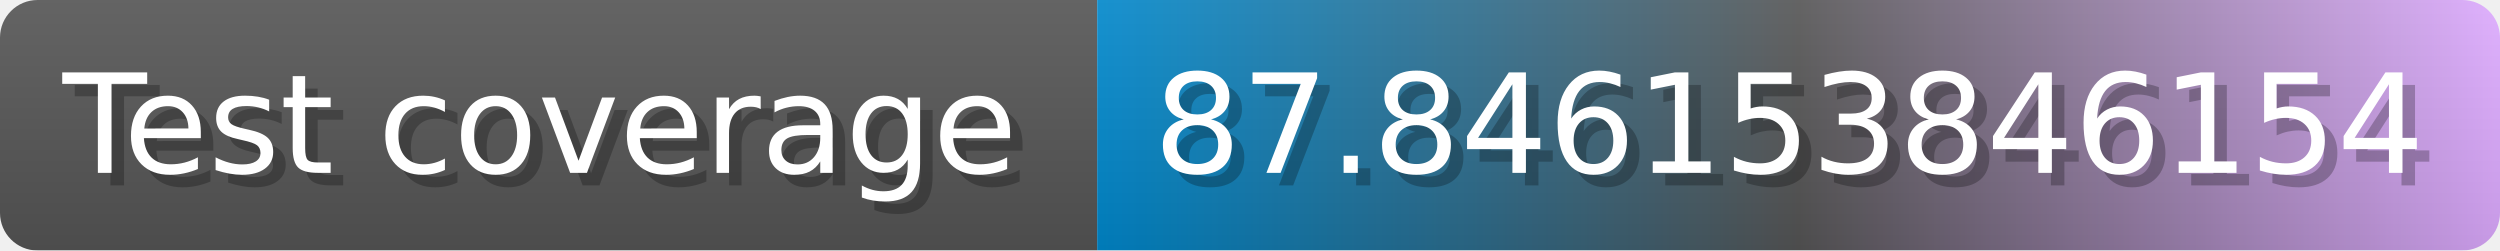
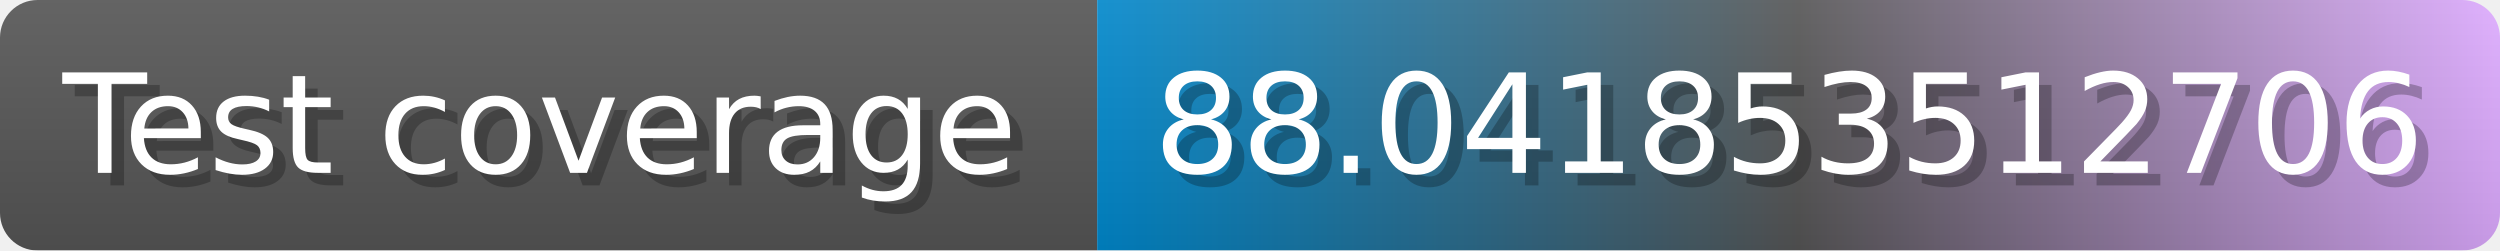
- <svg xmlns="http://www.w3.org/2000/svg" width="199.6" height="20" viewBox="0 0 1996 200" role="img" aria-label="Test coverage: 87.846153846154">
+ <svg xmlns="http://www.w3.org/2000/svg" width="199.6" height="20" viewBox="0 0 1996 200" role="img" aria-label="Test coverage: 88.041853512706">
  <linearGradient id="a" x2="0" y2="100%">
    <stop offset="0" stop-opacity=".1" stop-color="#EEE" />
    <stop offset="1" stop-opacity=".1" />
  </linearGradient>
  <mask id="m">
    <rect width="1996" height="200" rx="30" fill="#FFF" />
  </mask>
  <g mask="url(#m)">
    <rect width="876" height="200" fill="#555" />
    <rect width="1120" height="200" fill="url(#x)" x="876" />
    <rect width="1996" height="200" fill="url(#a)" />
  </g>
  <g aria-hidden="true" fill="#fff" text-anchor="start" font-family="Verdana,DejaVu Sans,sans-serif" font-size="110">
    <text x="60" y="148" textLength="776" fill="#000" opacity="0.25">Test coverage</text>
    <text x="50" y="138" textLength="776">Test coverage</text>
-     <text x="931" y="148" textLength="1020" fill="#000" opacity="0.25">87.846153846154</text>
-     <text x="921" y="138" textLength="1020">87.846153846154</text>
+     <text x="931" y="148" textLength="1020" fill="#000" opacity="0.25">88.041853512706</text>
+     <text x="921" y="138" textLength="1020">88.041853512706</text>
  </g>
  <linearGradient id="x" x1="0%" y1="0%" x2="100%" y2="0%">
    <stop offset="0%" style="stop-color:#08C" />
    <stop offset="50%" style="stop-color:#555" />
    <stop offset="100%" style="stop-color:#daf" />
  </linearGradient>
</svg>
